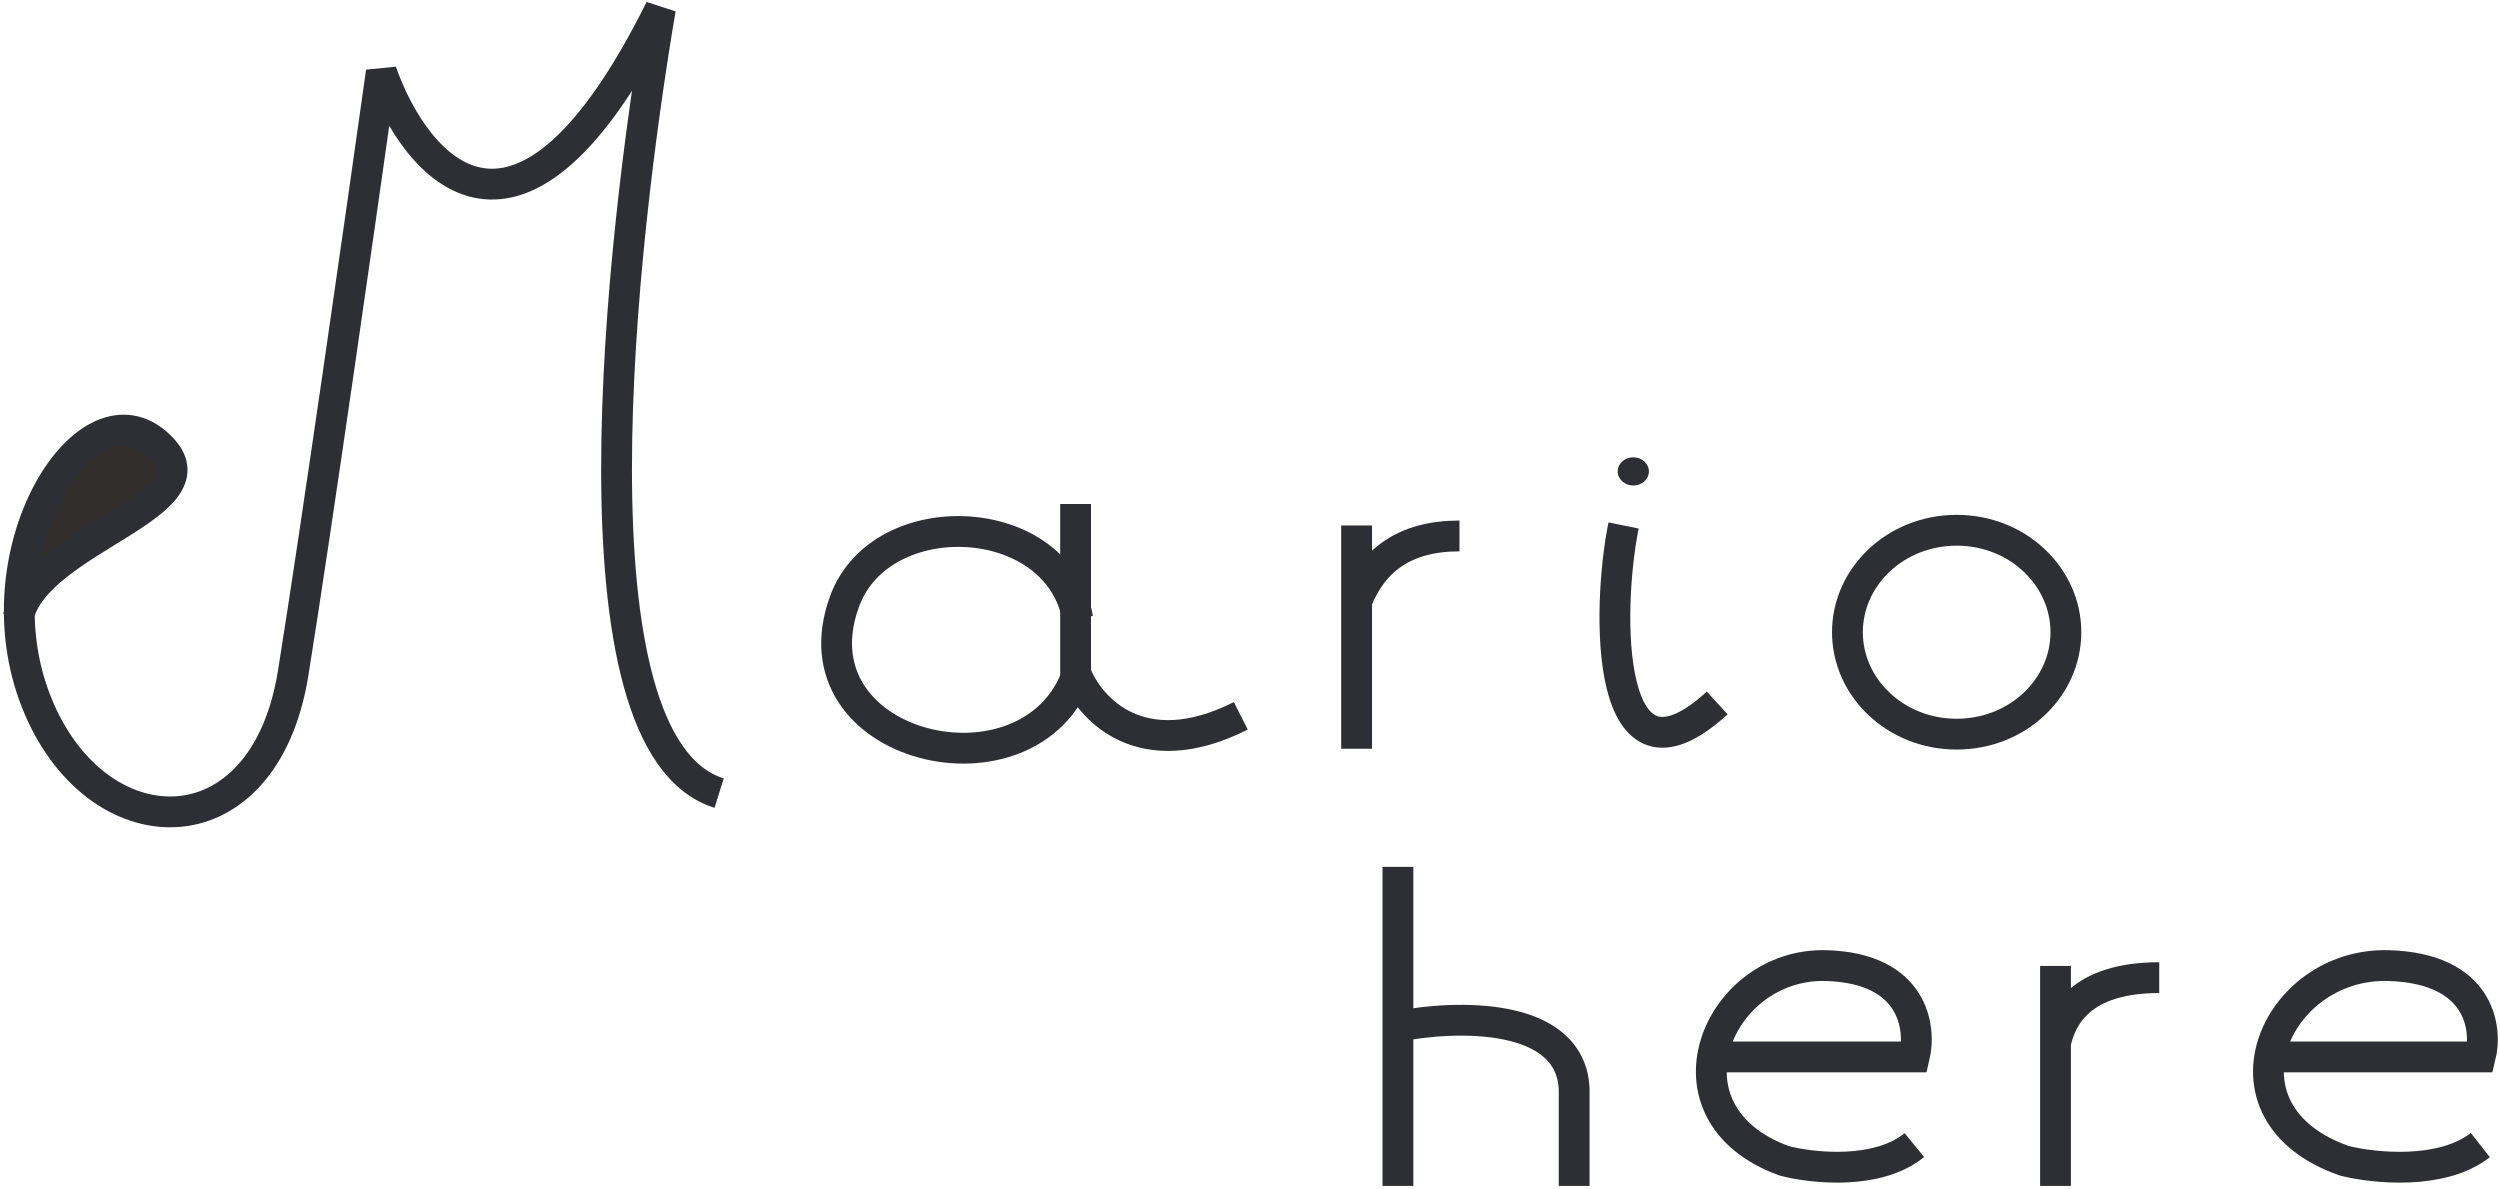
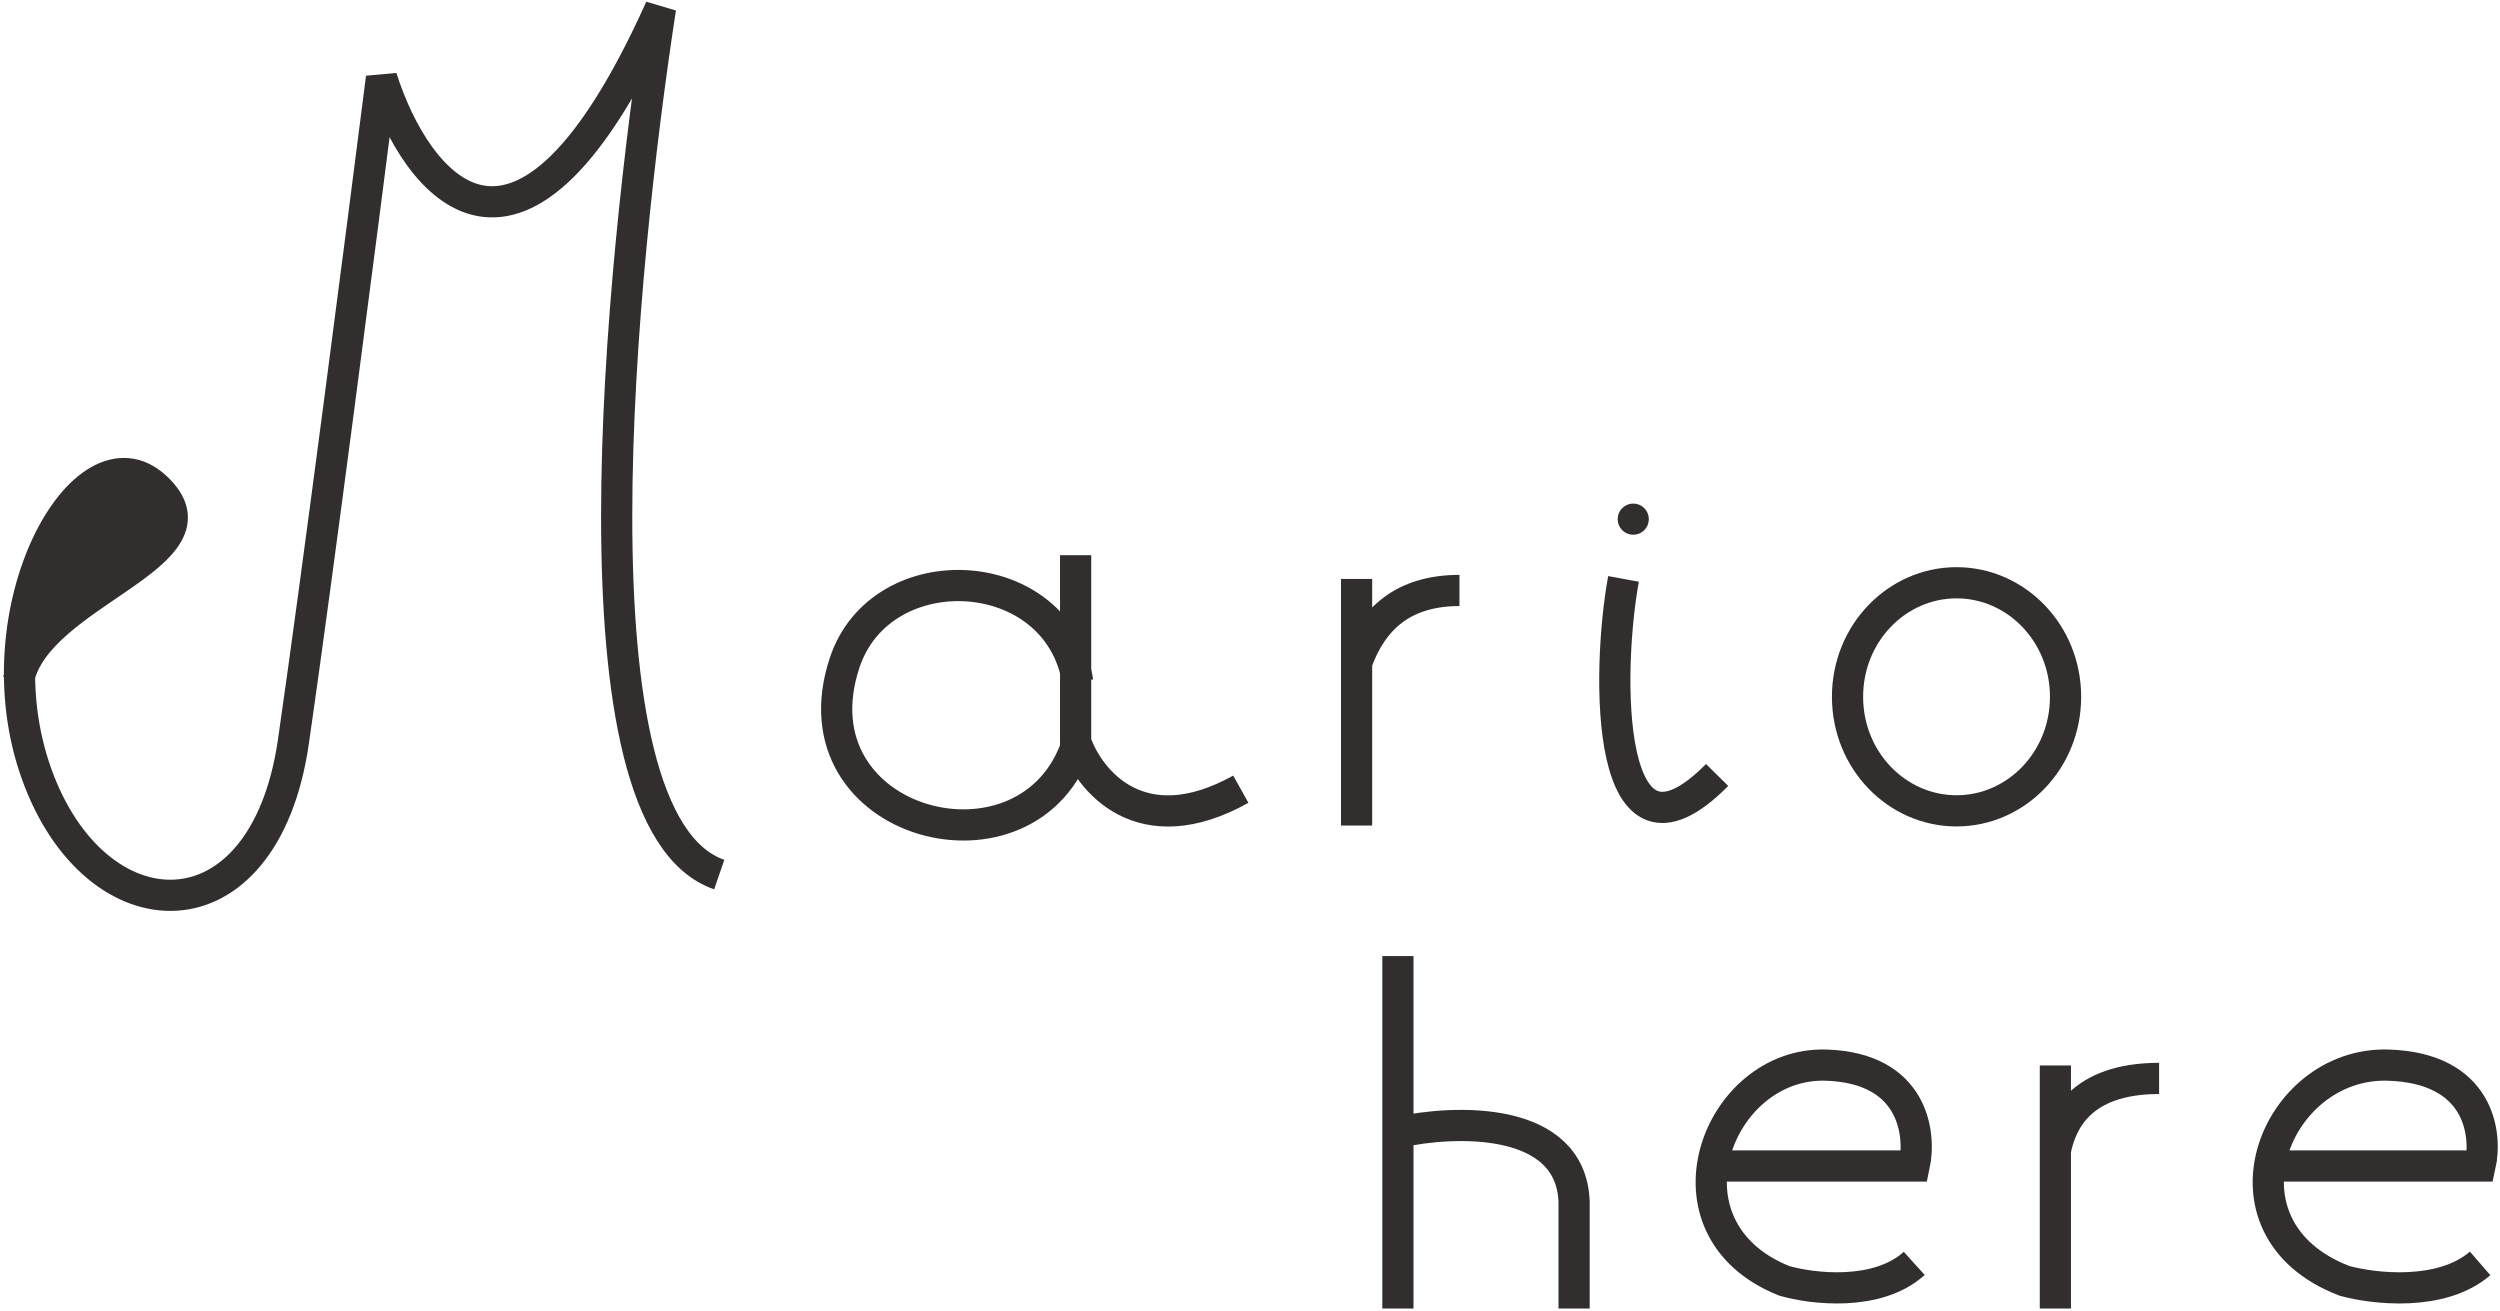
- <svg xmlns="http://www.w3.org/2000/svg" width="568" height="270" viewBox="0 0 568 270" fill="none">
-   <path d="M4.382 139.327C9.618 121.748 51.737 114.301 35.333 100.529C22.265 89.558 4.129 112.417 4.382 139.327Z" fill="#322E2E" />
-   <path d="M4.155 140.2C8.22 121.99 52.006 114.527 35.333 100.529C19.065 86.871 -5.056 125.641 8.22 159.386C21.529 193.213 59.943 194.505 66.617 152.882C71.956 119.584 82.189 47.958 86.639 16.308C94.425 38.42 118.006 66.515 150.041 2C141.142 54.462 127.934 169.141 163.389 180.197M244.373 114.511V152.882C247.432 160.903 259.222 174.084 281.913 162.637" stroke="#2E2E35" stroke-width="7" />
-   <path d="M244.861 140.554C240.455 115.809 200.187 113.976 191.887 136.623C179.492 170.441 234.379 183.17 244.861 152.882M308.22 119.389V136.623M308.22 170.116V136.623M308.22 136.623C311.835 127.518 318.9 121.766 331.594 121.766M368.876 119.389C364.983 138.574 364.482 183.212 390.149 159.711" stroke="#2E2E35" stroke-width="7" />
-   <path d="M444.554 120.476C458.463 120.476 469.373 131.041 469.373 143.637C469.373 156.232 458.463 166.798 444.554 166.798C430.646 166.798 419.736 156.232 419.736 143.637C419.736 131.041 430.646 120.476 444.554 120.476Z" stroke="#2E2E35" stroke-width="7" />
-   <path d="M317.61 196.959V233.201M317.61 269.444V233.201M317.61 233.201C330.638 230.602 356.884 229.806 357.646 247.423V269.444" stroke="#2E2E35" stroke-width="7" />
-   <path d="M390.108 240.129H434.945C436.535 233.452 434.755 219.954 414.912 219.382C390.108 218.666 375.798 253.006 405.372 263.738C411.732 265.407 426.55 267.029 434.945 260.161" stroke="#2E2E35" stroke-width="7" />
-   <path d="M516.747 240.129H563.534C565.193 233.452 563.335 219.954 542.629 219.382C516.747 218.666 501.815 253.006 532.674 263.738C539.311 265.407 554.774 267.029 563.534 260.161" stroke="#2E2E35" stroke-width="7" />
-   <path d="M467.014 219.454V236.95M467.014 269.444V236.95M467.014 236.95C468.316 231.118 472.615 222.12 490.582 222.12" stroke="#2E2E35" stroke-width="7" />
-   <ellipse cx="371.088" cy="107.103" rx="3.544" ry="3.208" fill="#2E2E35" />
+ <svg xmlns="http://www.w3.org/2000/svg" width="561" height="294" viewBox="0 0 561 294" fill="none">
+   <path d="M4.379 151.661C9.55 132.48 51.142 124.354 34.943 109.327C22.039 97.356 4.13 122.299 4.379 151.661Z" fill="#322E2E" />
+   <path d="M4.155 152.614C8.169 132.744 51.408 124.6 34.943 109.327C18.879 94.424 -4.941 136.728 8.169 173.548C21.312 210.459 59.245 211.868 65.836 166.452C71.108 130.119 81.214 51.965 85.607 17.43C93.296 41.557 116.582 72.213 148.217 1.818C139.429 59.061 126.386 184.192 161.398 196.256M241.369 124.584V166.452C244.39 175.204 256.033 189.585 278.441 177.096" stroke="#322E2E" stroke-width="7" />
+   <path d="M241.851 153C237.5 126 197.736 124 189.539 148.711C177.3 185.611 231.5 199.5 241.851 166.452M304.418 129.906V148.711M304.418 185.257V148.711M304.418 148.711C307.988 138.776 314.964 132.5 327.5 132.5M364.316 129.906C360.471 150.84 359.976 199.545 385.323 173.903" stroke="#322E2E" stroke-width="7" />
+   <path d="M439.047 130.773C452.43 130.773 463.512 142.099 463.512 156.364C463.512 170.629 452.43 181.954 439.047 181.954C425.665 181.954 414.584 170.629 414.584 156.364C414.584 142.099 425.665 130.773 439.047 130.773Z" stroke="#322E2E" stroke-width="7" />
+   <path d="M313.691 214.546V254.091M313.691 293.636V254.091M313.691 254.091C326.555 251.254 352.473 250.387 353.226 269.609V293.636" stroke="#322E2E" stroke-width="7" />
+   <path d="M385.282 261.65H429.559C431.129 254.364 429.371 239.637 409.776 239.012C385.282 238.231 371.151 275.701 400.355 287.411C406.636 289.232 421.269 291.001 429.559 283.507" stroke="#322E2E" stroke-width="7" />
+   <path d="M510.338 261.65H556.54C558.178 254.364 556.343 239.637 535.896 239.012C510.338 238.231 495.592 275.701 526.066 287.411C532.62 289.232 547.889 291.001 556.54 283.507" stroke="#322E2E" stroke-width="7" />
+   <path d="M461.226 239.091V258.182M461.226 293.636V258.182M461.226 258.182C462.512 251.818 466.757 242 484.5 242" stroke="#322E2E" stroke-width="7" />
+   <circle cx="366.5" cy="116.5" r="3" fill="#322E2E" stroke="#322E2E" />
</svg>
